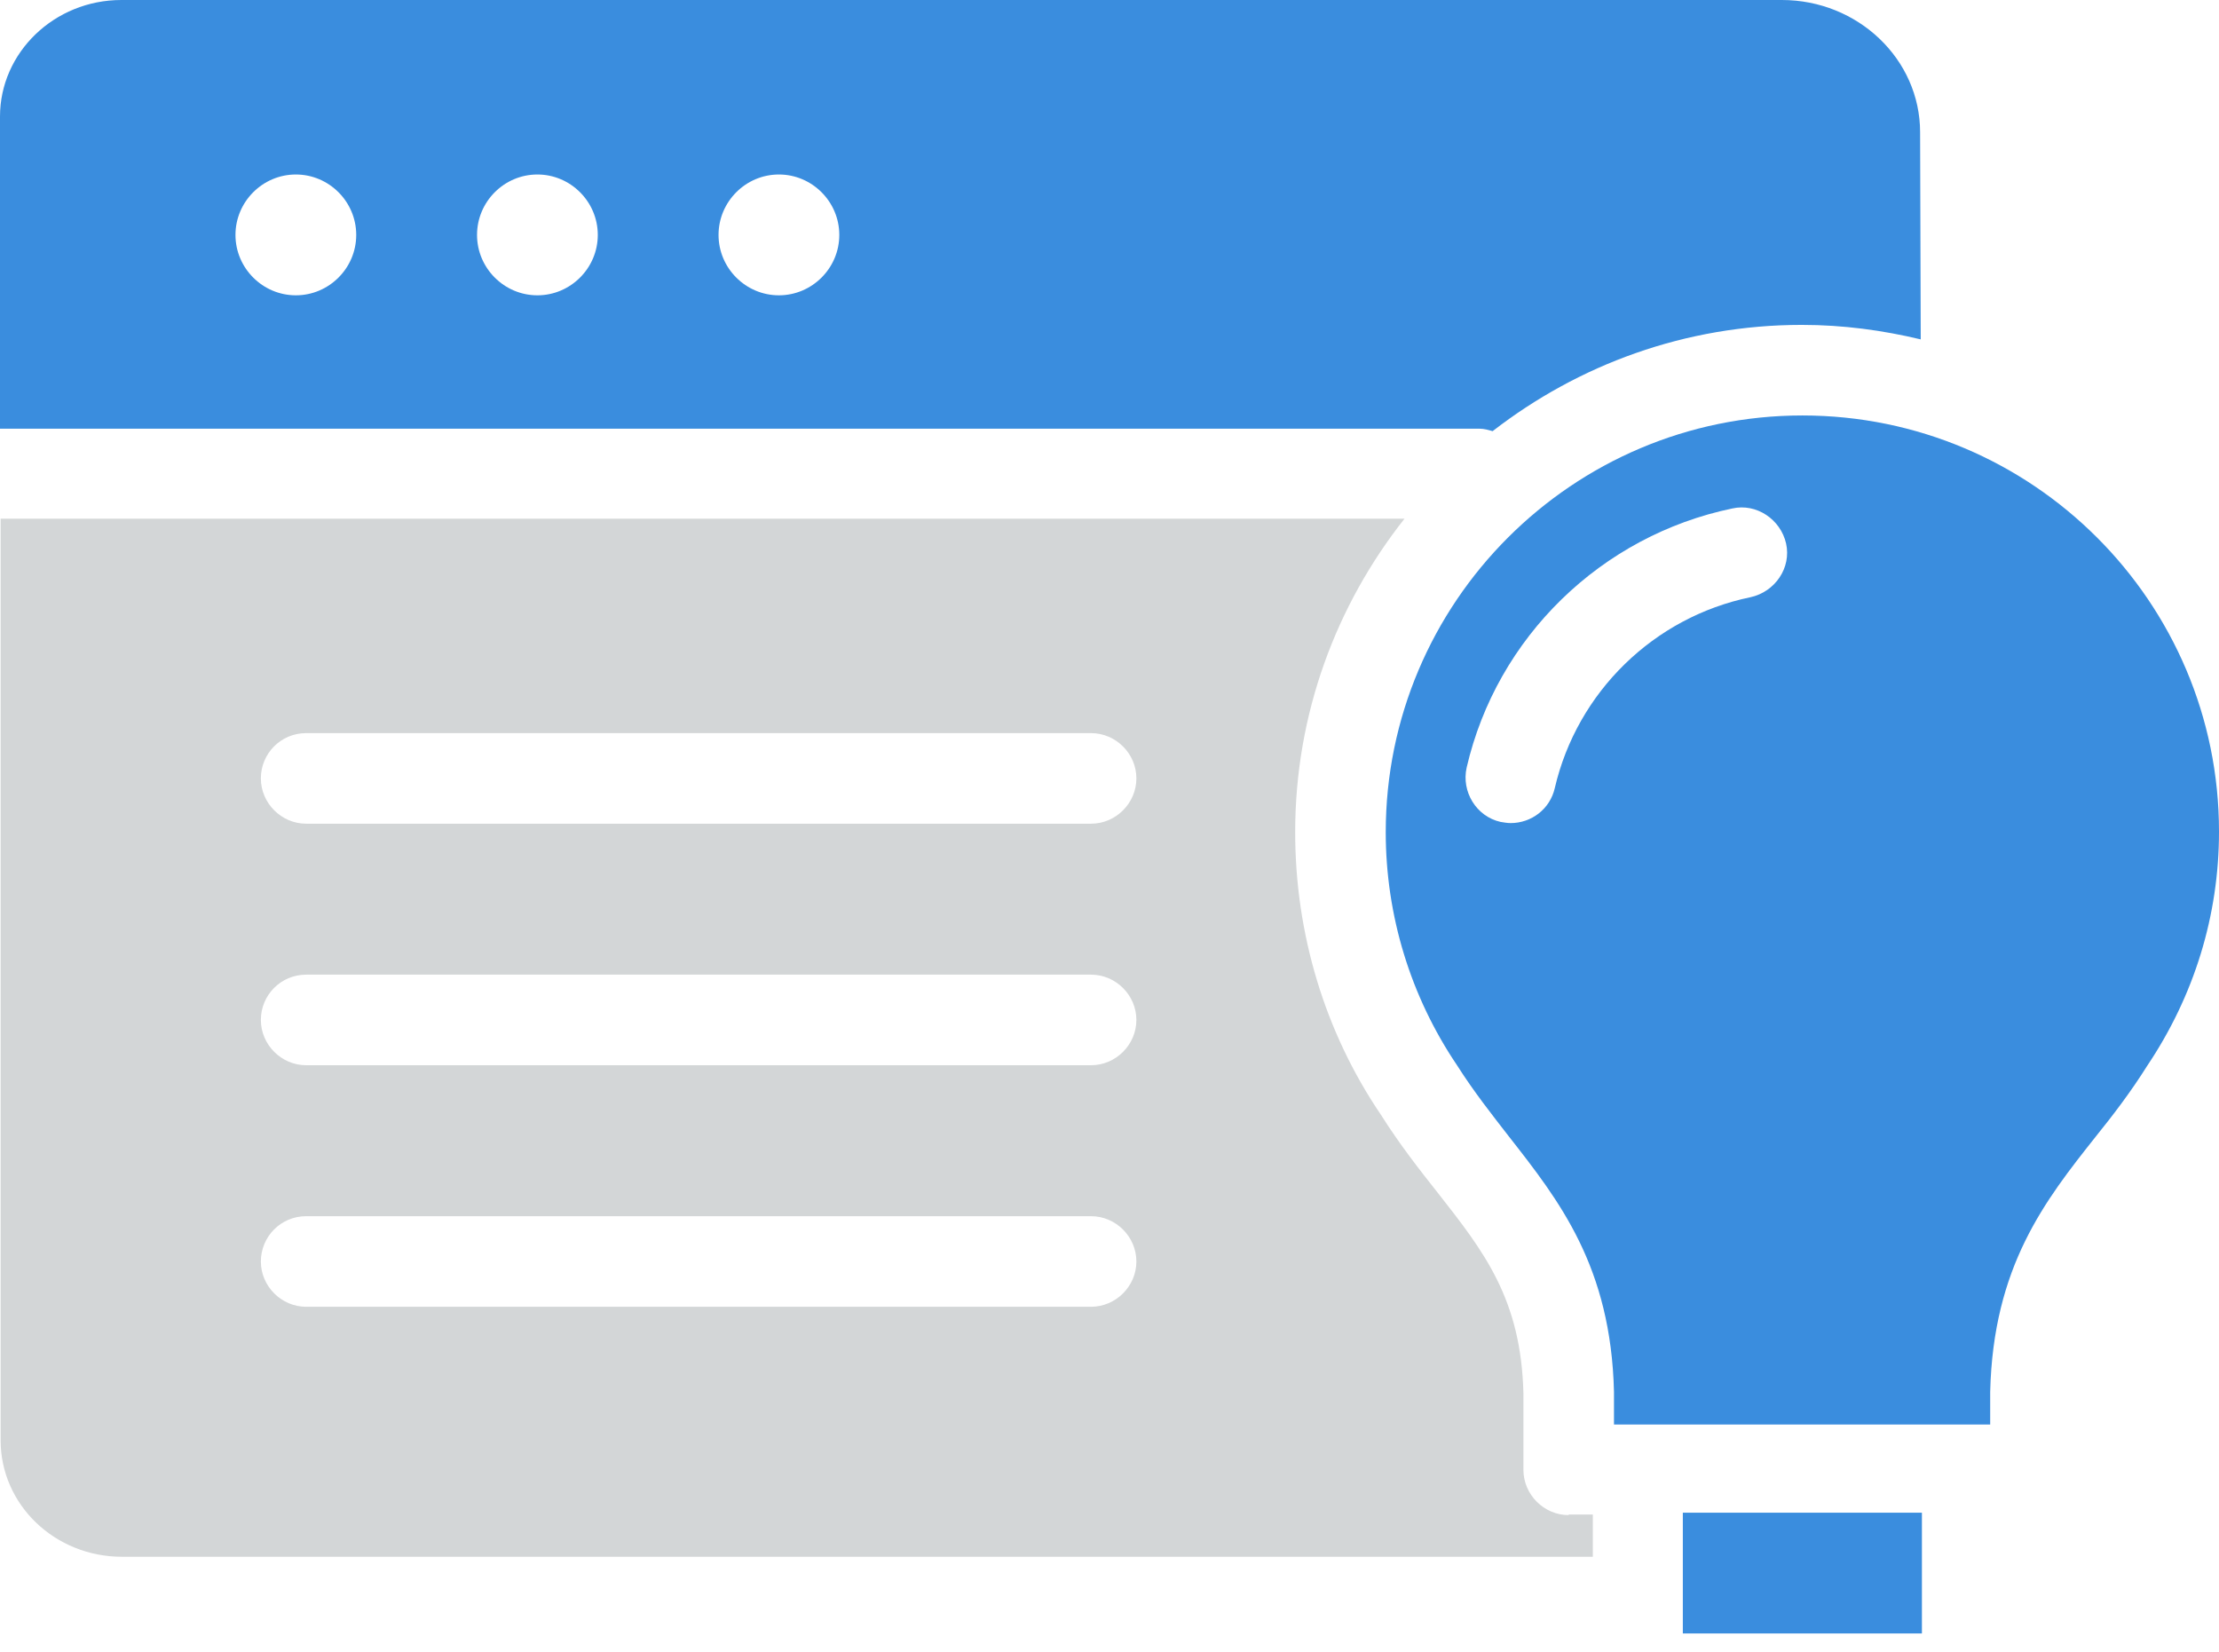
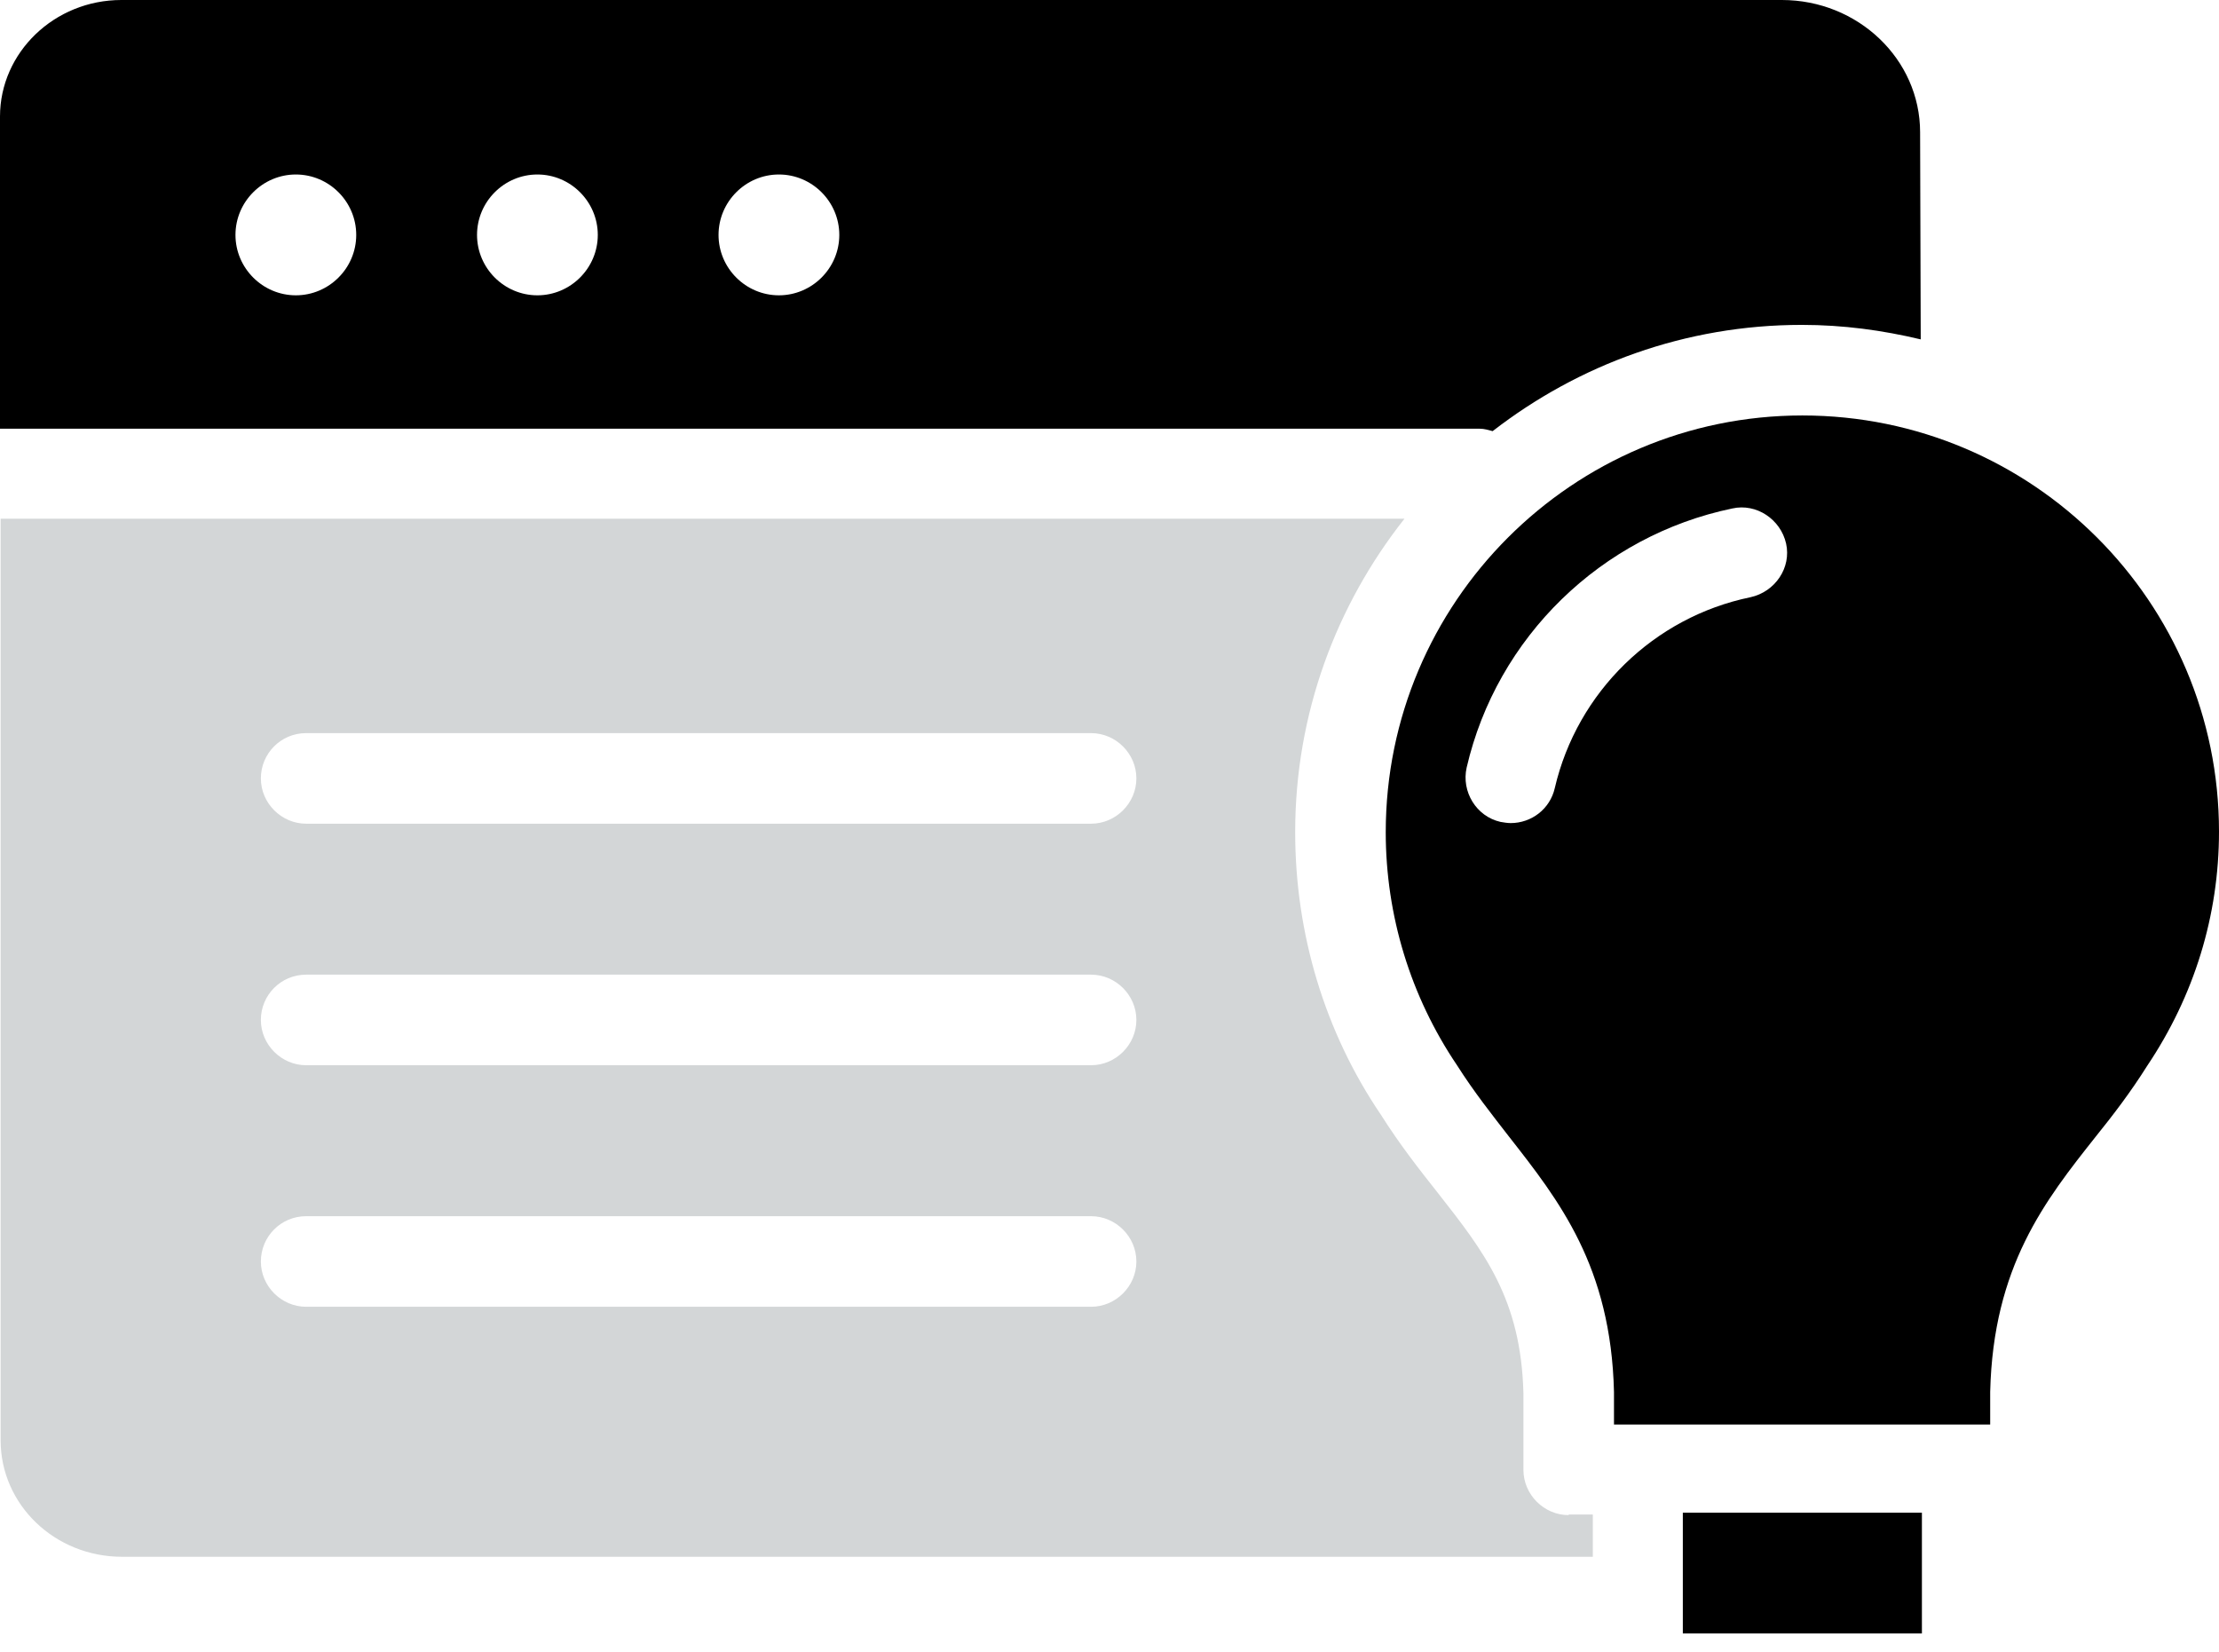
- <svg xmlns="http://www.w3.org/2000/svg" width="43" height="32" viewBox="0 0 43 32" fill="#3A8DDE">
+ <svg xmlns="http://www.w3.org/2000/svg" width="43" height="32" viewBox="0 0 43 32" fill="currentColor">
  <path d="M30.398 29.357C29.919 29.357 29.521 28.959 29.521 28.479V26.993C29.474 25.168 28.76 24.256 27.859 23.109C27.497 22.652 27.122 22.173 26.759 21.599C25.671 19.996 25.098 18.089 25.098 16.123C25.098 13.83 25.894 11.724 27.216 10.051H0.012V27.906C0.012 29.158 1.065 30.164 2.364 30.164H30.866V29.345H30.398V29.357ZM21.143 25.32H5.932C5.453 25.32 5.055 24.922 5.055 24.443C5.055 23.963 5.441 23.565 5.932 23.565H21.143C21.623 23.565 22.021 23.963 22.021 24.443C22.021 24.922 21.623 25.32 21.143 25.32ZM21.143 20.64H5.932C5.453 20.64 5.055 20.242 5.055 19.762C5.055 19.283 5.441 18.885 5.932 18.885H21.143C21.623 18.885 22.021 19.283 22.021 19.762C22.021 20.242 21.623 20.64 21.143 20.64ZM21.143 15.96H5.932C5.453 15.96 5.055 15.562 5.055 15.082C5.055 14.602 5.441 14.205 5.932 14.205H21.143C21.623 14.205 22.021 14.602 22.021 15.082C22.021 15.562 21.623 15.96 21.143 15.96Z" fill="#D3D6D7" />
  <path d="M34.927 8.05C30.469 8.05 26.853 11.677 26.853 16.124C26.853 17.738 27.333 19.306 28.234 20.64C28.561 21.155 28.913 21.599 29.24 22.021C30.211 23.261 31.218 24.536 31.276 26.97V27.602H38.566V26.994C38.566 26.982 38.566 26.982 38.566 26.97C38.624 24.536 39.63 23.261 40.613 22.021C40.953 21.599 41.292 21.155 41.608 20.652C42.52 19.294 43 17.738 43 16.112C43 11.666 39.385 8.05 34.927 8.05ZM33.92 11.572C32.048 11.958 30.562 13.409 30.129 15.269C30.036 15.679 29.673 15.948 29.275 15.948C29.205 15.948 29.146 15.936 29.076 15.925C28.608 15.819 28.316 15.34 28.421 14.872C29.006 12.344 31.03 10.379 33.569 9.852C34.037 9.747 34.505 10.063 34.611 10.531C34.716 10.999 34.4 11.467 33.92 11.572Z" />
  <path d="M32.61 31.65H37.243V29.31H38.121H31.732H32.61V31.65Z" />
  <path d="M37.22 6.576L37.208 2.562C37.208 1.147 36.003 0 34.529 0H2.352C1.053 0 0 1.018 0 2.258V8.307H28.678C28.76 8.307 28.842 8.331 28.924 8.354C30.586 7.067 32.657 6.295 34.915 6.295C35.722 6.295 36.483 6.4 37.22 6.576ZM5.733 5.722C5.09 5.722 4.563 5.195 4.563 4.552C4.563 3.908 5.09 3.381 5.733 3.381C6.377 3.381 6.903 3.908 6.903 4.552C6.903 5.195 6.377 5.722 5.733 5.722ZM10.414 5.722C9.77 5.722 9.244 5.195 9.244 4.552C9.244 3.908 9.77 3.381 10.414 3.381C11.057 3.381 11.584 3.908 11.584 4.552C11.584 5.195 11.057 5.722 10.414 5.722ZM15.094 5.722C14.45 5.722 13.924 5.195 13.924 4.552C13.924 3.908 14.45 3.381 15.094 3.381C15.737 3.381 16.264 3.908 16.264 4.552C16.264 5.195 15.737 5.722 15.094 5.722Z" />
</svg>
